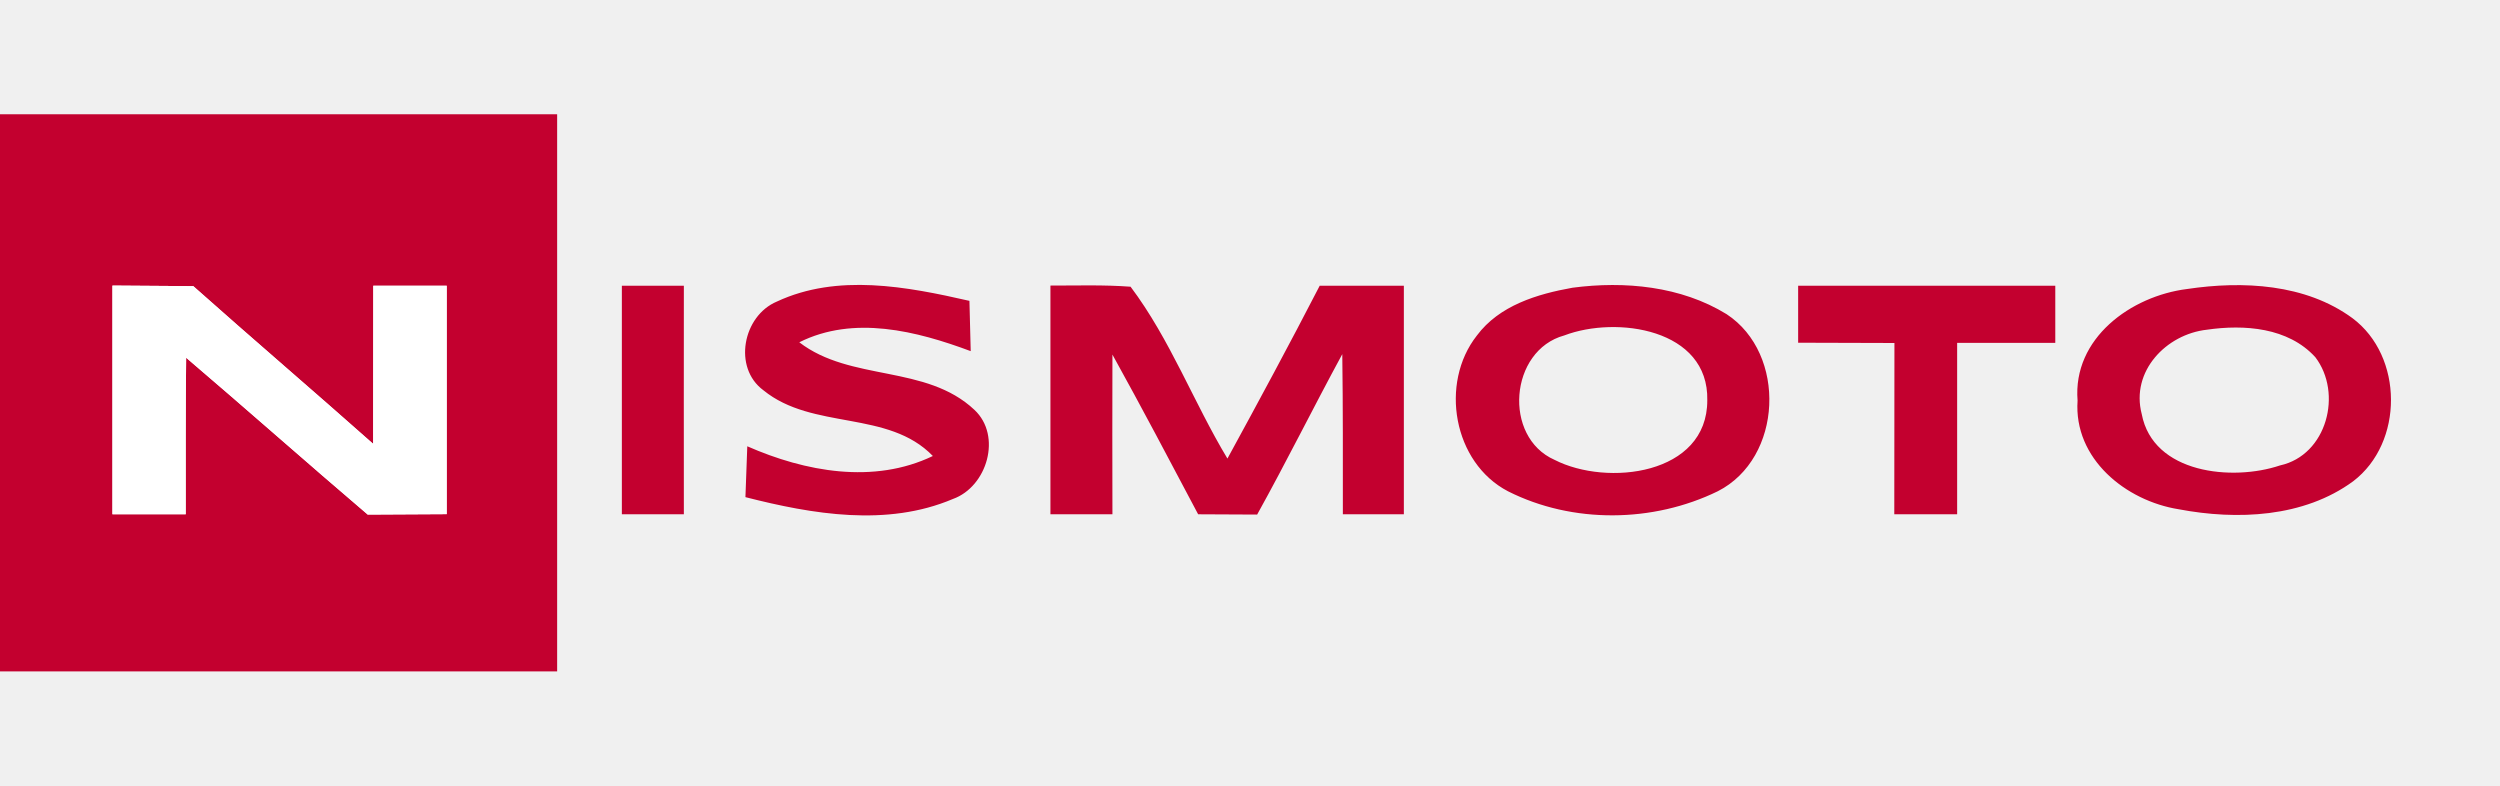
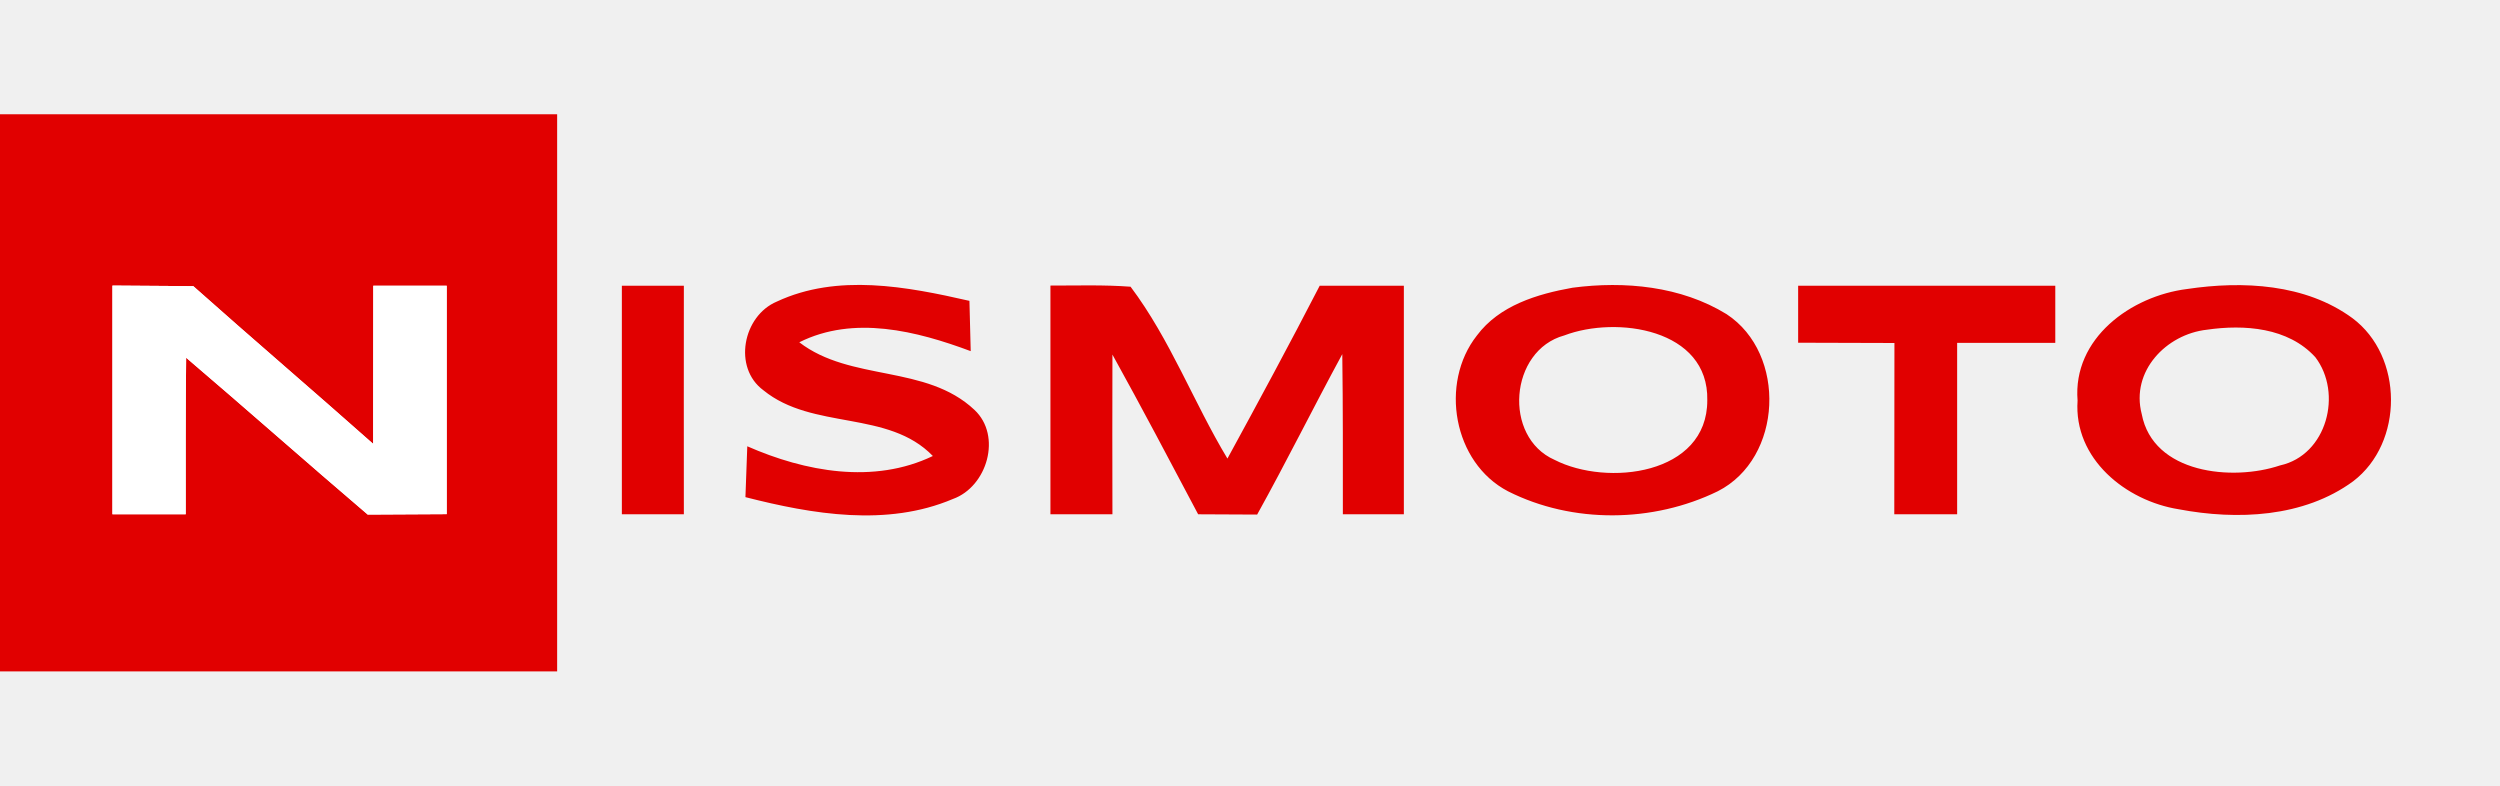
<svg xmlns="http://www.w3.org/2000/svg" width="175pt" height="55pt" viewBox="0 0 175 55">
-   <g fill="#C3002F">
+   <g fill="#E10000">
    <path d="M0 8h39v39H0V8m7.87 11.99V36H13c0-3.65-.01-7.31.03-10.96 4.26 3.63 8.45 7.35 12.71 10.98l5.53-.03V20h-5.14c0 3.69 0 7.38-.01 11.07-4.17-3.7-8.42-7.33-12.59-11.04-1.89-.02-3.77-.03-5.66-.04ZM43.53 20h4.34c0 5.33-.01 10.66 0 16h-4.34V20ZM54.38 21.11c4.24-1.98 9.1-1.05 13.48-.05.02.88.07 2.64.09 3.52-3.78-1.41-8.18-2.53-12-.62 3.6 2.77 8.87 1.54 12.26 4.73 1.94 1.81.9 5.38-1.51 6.24-4.62 1.96-9.82 1.07-14.52-.13.04-1.19.09-2.37.13-3.56 4.05 1.78 8.85 2.67 12.99.68-3.13-3.24-8.41-1.79-11.86-4.6-2.15-1.58-1.44-5.21.94-6.21ZM73.53 19.99c1.87 0 3.74-.06 5.61.08 2.77 3.68 4.41 8.09 6.78 12.03 2.19-4.01 4.36-8.03 6.46-12.1h5.89v16H94c0-3.74.01-7.48-.04-11.21-2.02 3.72-3.9 7.52-5.96 11.23-1.38-.01-2.76-.02-4.13-.02-1.98-3.74-3.95-7.48-6-11.18-.01 3.72-.01 7.45 0 11.18h-4.34V19.99ZM110.08 20.14c3.65-.48 7.59-.11 10.78 1.85 4.23 2.77 3.94 10.09-.62 12.4-4.53 2.21-10.16 2.28-14.68 0-3.84-2-4.8-7.57-2.18-10.9 1.57-2.11 4.23-2.91 6.7-3.35m-.58 3.34c-3.84 1.05-4.31 7.11-.68 8.71 3.67 1.88 10.7 1.06 10.69-4.17.11-5.01-6.36-5.93-10.01-4.54ZM125.87 20h18v4H137v12h-4.4c0-4 0-7.99.01-11.99-2.25-.01-4.5-.01-6.74-.02V20ZM153.1 20.23c3.89-.58 8.28-.37 11.57 2.04 3.58 2.67 3.6 8.72.05 11.42-3.46 2.54-8.13 2.73-12.2 1.96-3.72-.59-7.37-3.54-7.09-7.61-.35-4.36 3.74-7.32 7.67-7.81m1.38 2.85c-2.85.32-5.34 2.91-4.56 5.9.79 4.18 6.35 4.72 9.68 3.6 3.29-.72 4.4-5.06 2.47-7.58-1.9-2.08-4.97-2.3-7.59-1.92Z" />
  </g>
  <path fill="#fff" d="M7.87 19.99c1.89.01 3.77.02 5.66.04 4.17 3.71 8.42 7.34 12.59 11.04.01-3.69.01-7.38.01-11.07h5.14v15.99l-5.53.03c-4.26-3.63-8.45-7.35-12.71-10.98C12.99 28.69 13 32.35 13 36H7.87V19.99Z" />
</svg>
